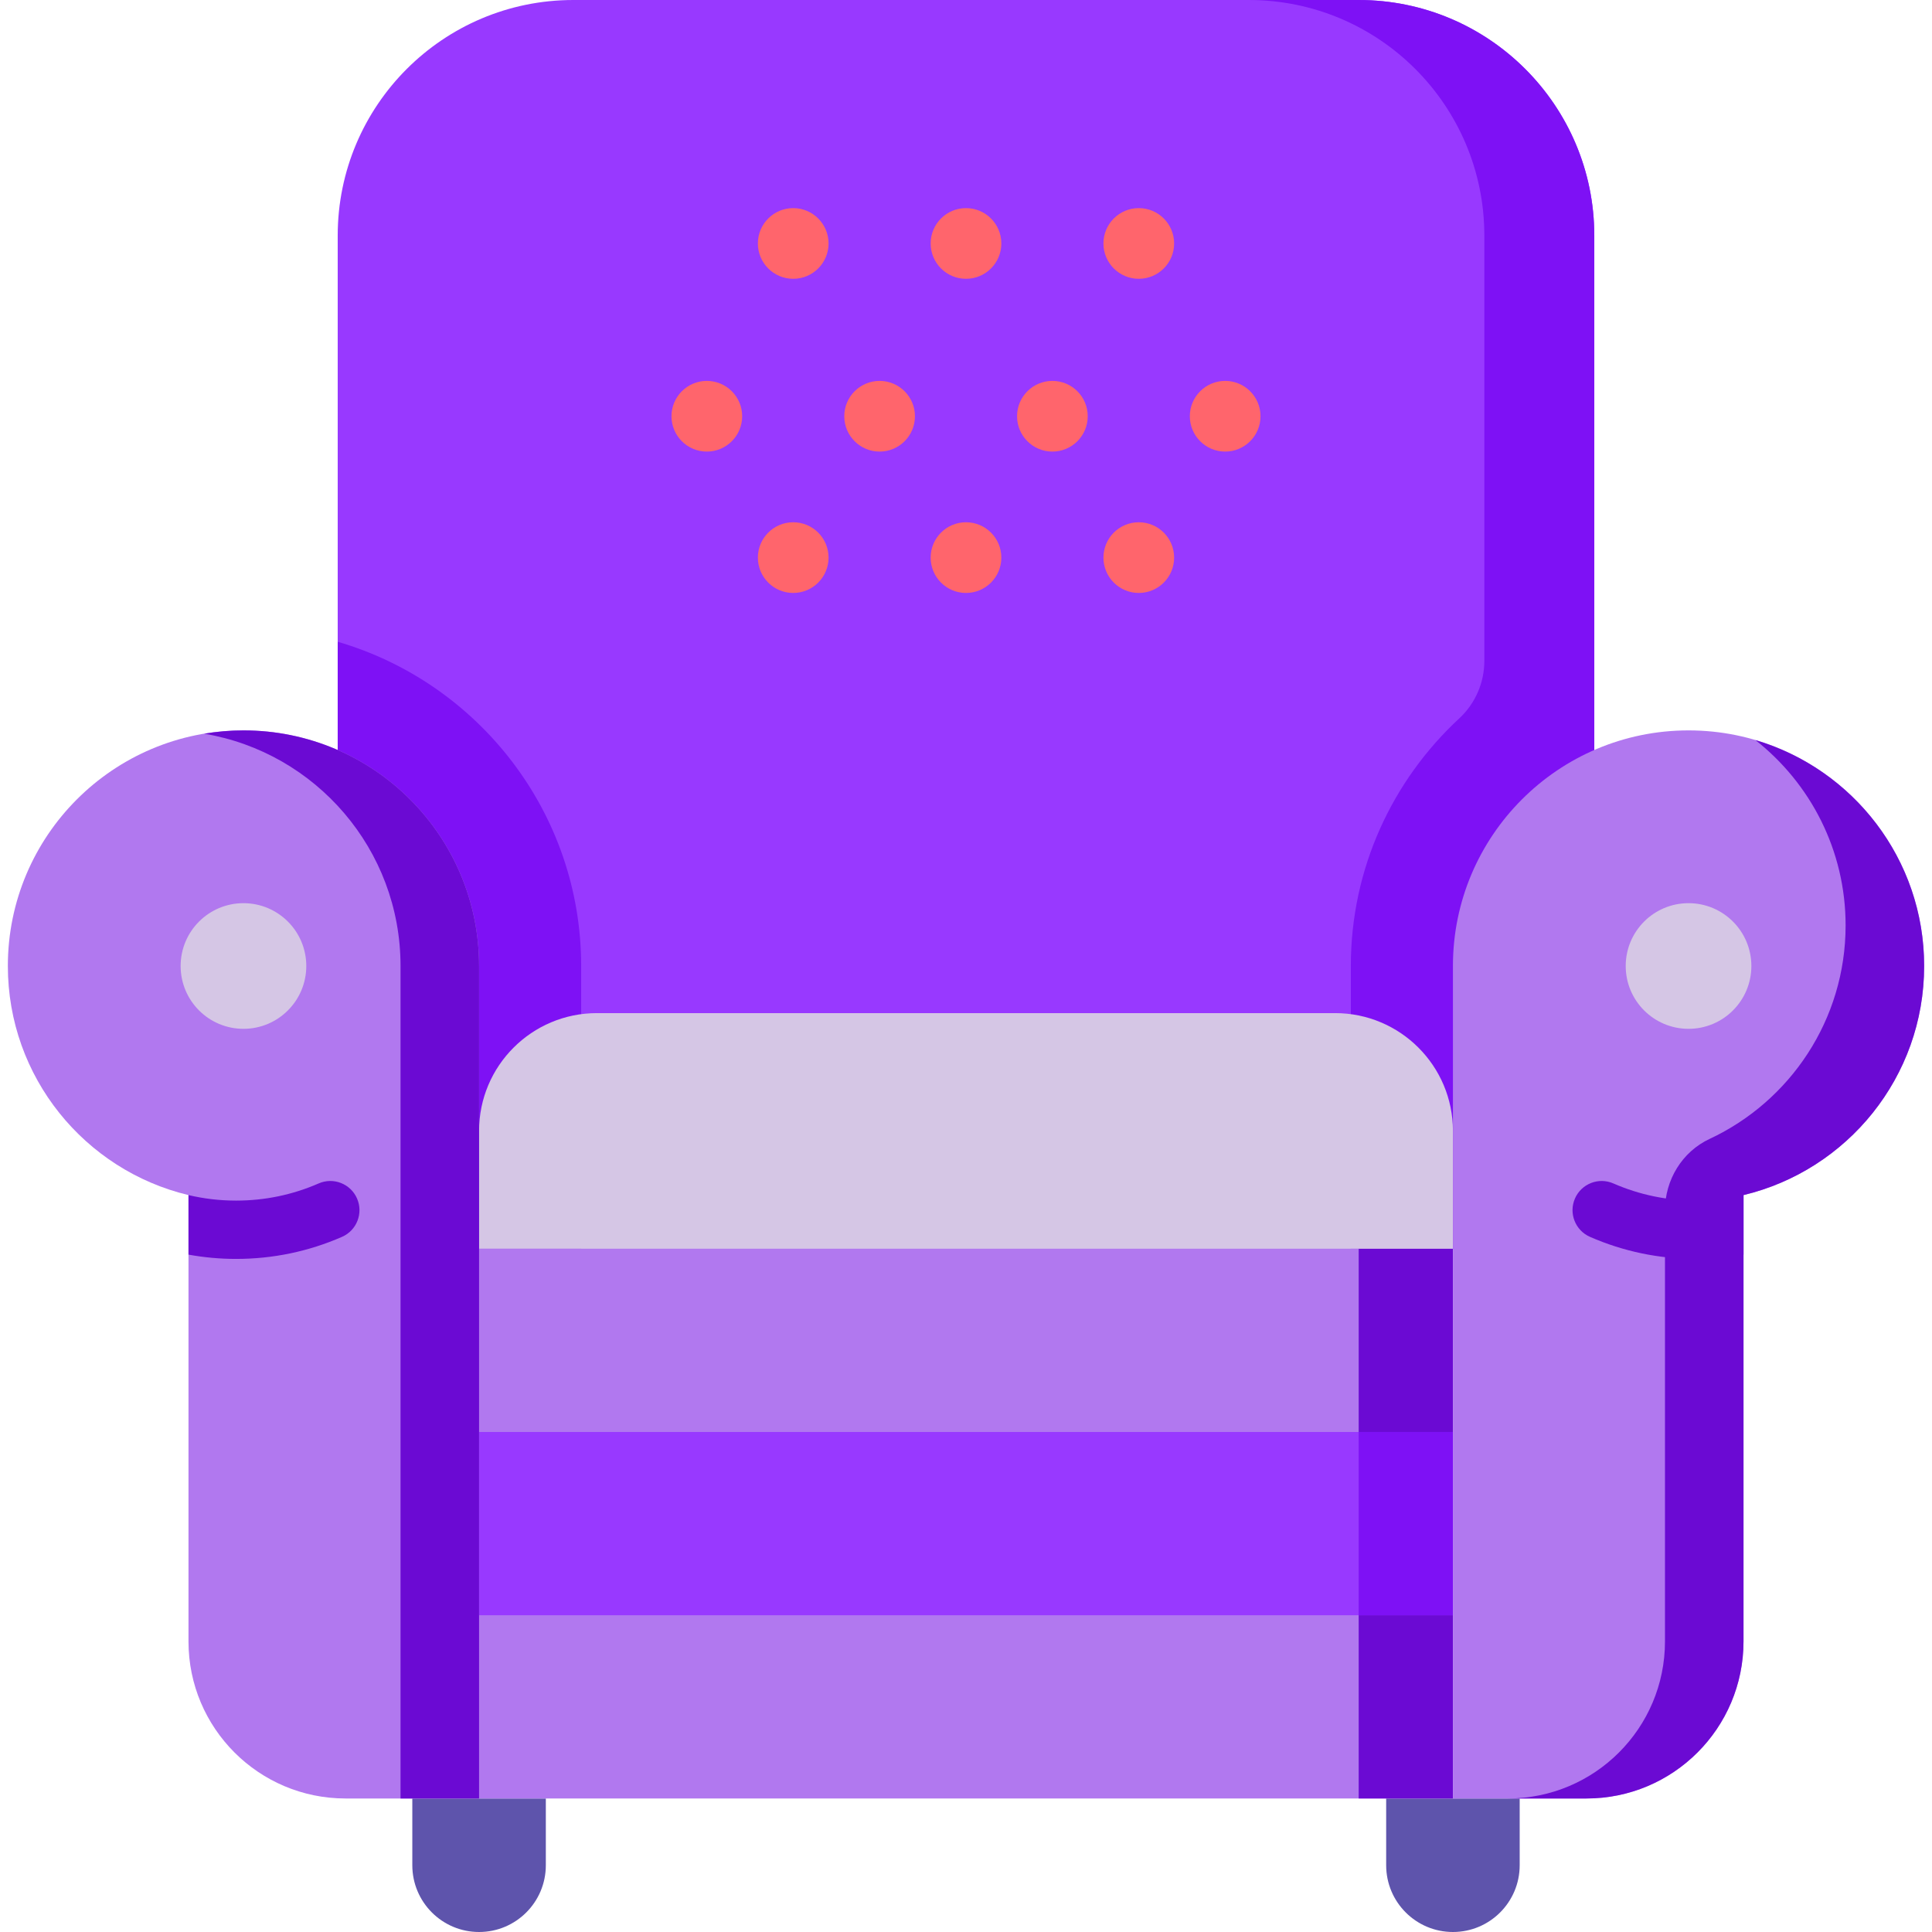
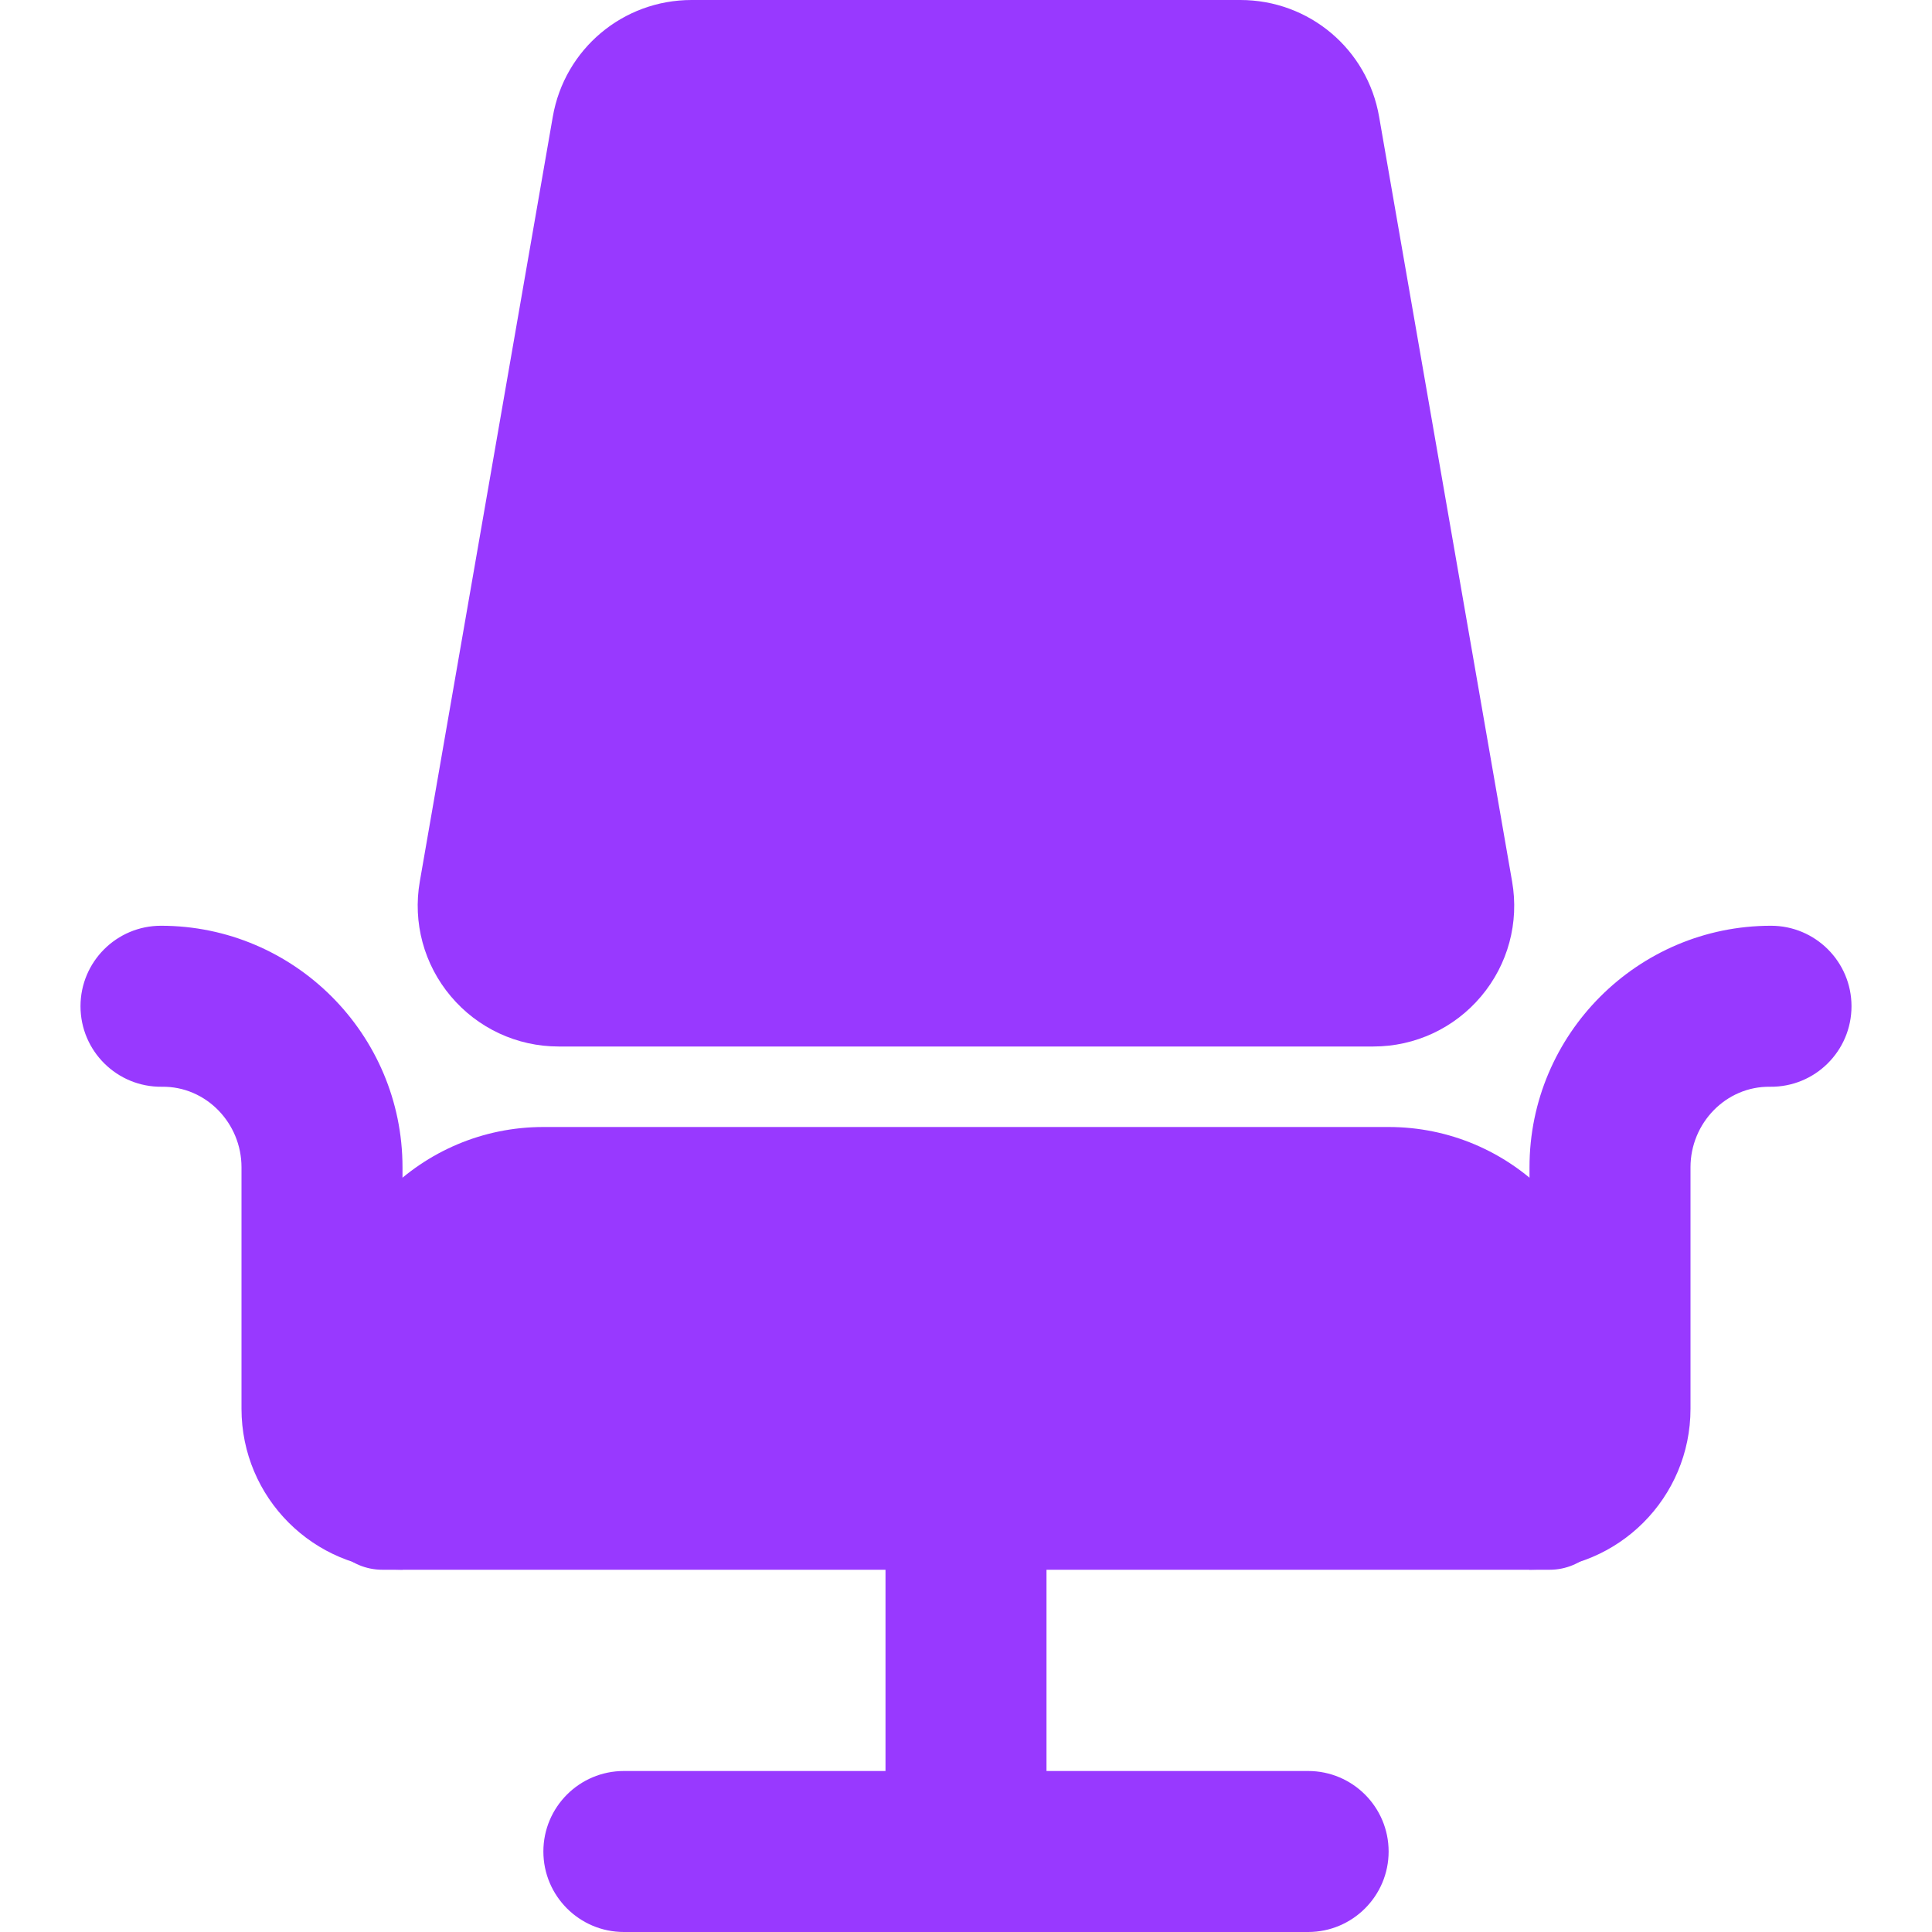
- <svg xmlns="http://www.w3.org/2000/svg" version="1.1" width="512" height="512" x="0" y="0" viewBox="0 0 512 512" style="enable-background:new 0 0 512 512" xml:space="preserve" class="">
+ <svg xmlns="http://www.w3.org/2000/svg" version="1.1" width="512" height="512" x="0" y="0" viewBox="0 0 24 24" style="enable-background:new 0 0 512 512" xml:space="preserve" class="">
  <g>
-     <g>
-       <path d="m126.959 512c-9.771 0-17.691-7.921-17.691-17.691v-17.691h35.382v17.691c0 9.77-7.92 17.691-17.691 17.691z" fill="#5e54ac" data-original="#5e54ac" style="" class="" />
-       <path d="m385.041 512c9.771 0 17.691-7.921 17.691-17.691v-17.691h-35.382v17.691c0 9.77 7.92 17.691 17.691 17.691z" fill="#5e54ac" data-original="#5e54ac" style="" class="" />
-       <path d="m89.496 330.927v-268.488c0-34.484 27.955-62.439 62.439-62.439h208.13c34.484 0 62.439 27.955 62.439 62.439v268.488z" fill="#9839ff" data-original="#e49824" style="" class="" />
-       <path d="m360.065 0h-29.138c34.484 0 62.439 27.955 62.439 62.439v112.708c0 5.785-2.407 11.31-6.651 15.24-17.657 16.349-28.731 39.705-28.731 65.613v74.927h64.52v-268.488c0-34.484-27.955-62.439-62.439-62.439z" fill="#7e11f5" data-original="#df8621" style="" class="" />
-       <path d="m154.016 256v74.927h-64.52v-160.85c37.228 10.839 64.52 45.243 64.52 85.923z" fill="#7e11f5" data-original="#df8621" style="" class="" />
-       <path d="m126.959 330.927h258.081v145.691h-258.081z" fill="#b178ef" data-original="#eab14d" style="" class="" />
-       <path d="m360.065 330.927h24.976v145.691h-24.976z" fill="#6b0ad3" data-original="#e7a52e" style="" class="" />
-       <path d="m126.959 379.491h258.081v48.564h-258.081z" fill="#9839ff" data-original="#e49824" style="" class="" />
-       <path d="m360.065 379.49h24.976v48.564h-24.976z" fill="#7e11f5" data-original="#df8621" style="" class="" />
-       <path d="m126.959 330.927v-31.22c0-17.242 13.977-31.22 31.22-31.22h195.642c17.242 0 31.22 13.977 31.22 31.22v31.22z" fill="#d5c6e5" data-original="#f1cb86" style="" class="" />
-       <path d="m64.52 193.561c-34.484 0-62.439 27.955-62.439 62.439 0 29.465 20.416 54.147 47.87 60.712v118.28c0 22.989 18.637 41.626 41.626 41.626h35.382v-220.618c0-34.484-27.955-62.439-62.439-62.439z" fill="#b178ef" data-original="#eab14d" style="" class="" />
-       <path d="m64.52 193.561c-3.548 0-7.021.311-10.407.88 29.528 4.957 52.033 30.622 52.033 61.559v220.618h20.813v-220.618c0-34.484-27.955-62.439-62.439-62.439z" fill="#6b0ad3" data-original="#e7a52e" style="" class="" />
-       <circle cx="64.52" cy="256" fill="#d5c6e5" r="16.65" data-original="#f1cb86" style="" class="" />
-       <path d="m509.919 256c0-34.484-27.955-62.439-62.439-62.439s-62.439 27.955-62.439 62.439v220.618h35.382c22.989 0 41.626-18.637 41.626-41.626v-118.28c27.453-6.565 47.87-31.247 47.87-60.712z" fill="#b178ef" data-original="#eab14d" style="" class="" />
-       <path d="m465.199 196.127c14.549 11.432 23.906 29.173 23.906 49.112 0 25.045-14.75 46.633-36.033 56.579-7.3 3.411-11.836 10.884-11.836 18.941v114.233c0 22.989-18.637 41.626-41.626 41.626h20.813c22.989 0 41.626-18.637 41.626-41.626v-118.28c27.454-6.565 47.87-31.247 47.87-60.712 0-28.327-18.869-52.233-44.72-59.873z" fill="#6b0ad3" data-original="#e7a52e" style="" class="" />
-       <circle cx="447.48" cy="256" fill="#d5c6e5" r="16.65" data-original="#f1cb86" style="" class="" />
-       <g fill="#eab14d">
-         <g>
-           <circle cx="256" cy="64.52" r="9.366" fill="#ff656c" data-original="#000000" style="" class="" />
-           <circle cx="301.789" cy="64.52" r="9.366" fill="#ff656c" data-original="#000000" style="" class="" />
-           <circle cx="210.211" cy="64.52" r="9.366" fill="#ff656c" data-original="#000000" style="" class="" />
-         </g>
-         <g>
-           <circle cx="256" cy="147.772" r="9.366" fill="#ff656c" data-original="#000000" style="" class="" />
-           <circle cx="301.789" cy="147.772" r="9.366" fill="#ff656c" data-original="#000000" style="" class="" />
-           <circle cx="210.211" cy="147.772" r="9.366" fill="#ff656c" data-original="#000000" style="" class="" />
-         </g>
-         <g>
-           <circle cx="278.894" cy="110.309" r="9.366" fill="#ff656c" data-original="#000000" style="" class="" />
-           <circle cx="324.683" cy="110.309" r="9.366" fill="#ff656c" data-original="#000000" style="" class="" />
-           <circle cx="233.106" cy="110.309" r="9.366" fill="#ff656c" data-original="#000000" style="" class="" />
-           <circle cx="187.317" cy="110.309" r="9.366" fill="#ff656c" data-original="#000000" style="" class="" />
-         </g>
-       </g>
-       <path d="m94.617 317.609c-1.709-3.91-6.264-5.697-10.174-3.986-6.909 3.018-14.272 4.549-21.882 4.549-4.281 0-8.538-.498-12.658-1.473.016.004.032.009.048.013v15.778c4.144.752 8.37 1.136 12.61 1.136 9.754 0 19.197-1.966 28.069-5.843 3.911-1.709 5.696-6.263 3.987-10.174z" fill="#6b0ad3" data-original="#e7a52e" style="" class="" />
-       <path d="m417.383 317.609c1.709-3.91 6.264-5.697 10.174-3.986 6.909 3.018 14.272 4.549 21.882 4.549 4.281 0 8.538-.498 12.658-1.473-.016.004-.032.009-.048.013v15.778c-4.144.752-8.37 1.136-12.61 1.136-9.754 0-19.197-1.966-28.069-5.843-3.911-1.709-5.696-6.263-3.987-10.174z" fill="#6b0ad3" data-original="#e7a52e" style="" class="" />
-     </g>
+     <path d="m19 19.5v-5c0-1.654 1.346-3 3-3 .552 0 1 .448 1 1 0 .556-.454 1.007-1.012 1-.548-.007-.988.452-.988 1v3c0 1.105-.895 2-2 2z" fill="#9839ff" data-original="#000000" style="" class="" />
+     <path d="m5 19.5v-5c0-1.654-1.346-3-3-3-.552 0-1 .448-1 1 0 .556.454 1.007 1.012 1 .548-.007.988.452.988 1v3c0 1.105.895 2 2 2z" fill="#9839ff" data-original="#000000" style="" class="" />
+     <path d="m16.25 24h-8.5c-.552 0-1-.448-1-1s.448-1 1-1h8.5c.552 0 1 .448 1 1s-.448 1-1 1z" fill="#9839ff" data-original="#000000" style="" class="" />
+     <path d="m12 24c-.552 0-1-.448-1-1v-4.25c0-.552.448-1 1-1s1 .448 1 1v4.25c0 .552-.448 1-1 1z" fill="#9839ff" data-original="#000000" style="" class="" />
+     <path d="m17.061 13h-10.122c-.518 0-1.006-.228-1.339-.624-.334-.396-.474-.916-.385-1.426l1.652-9.5c.146-.84.871-1.45 1.724-1.45h6.817c.854 0 1.579.61 1.724 1.451l1.652 9.5c.089.51-.051 1.03-.385 1.426-.332.395-.82.623-1.338.623z" fill="#9839ff" data-original="#000000" style="" class="" />
+     <path d="m19.25 19.5h-14.5c-.414 0-.75-.336-.75-.75v-2c0-1.517 1.233-2.75 2.75-2.75h10.5c1.517 0 2.75 1.233 2.75 2.75v2c0 .414-.336.75-.75.75z" fill="#9839ff" data-original="#000000" style="" class="" />
  </g>
</svg>
